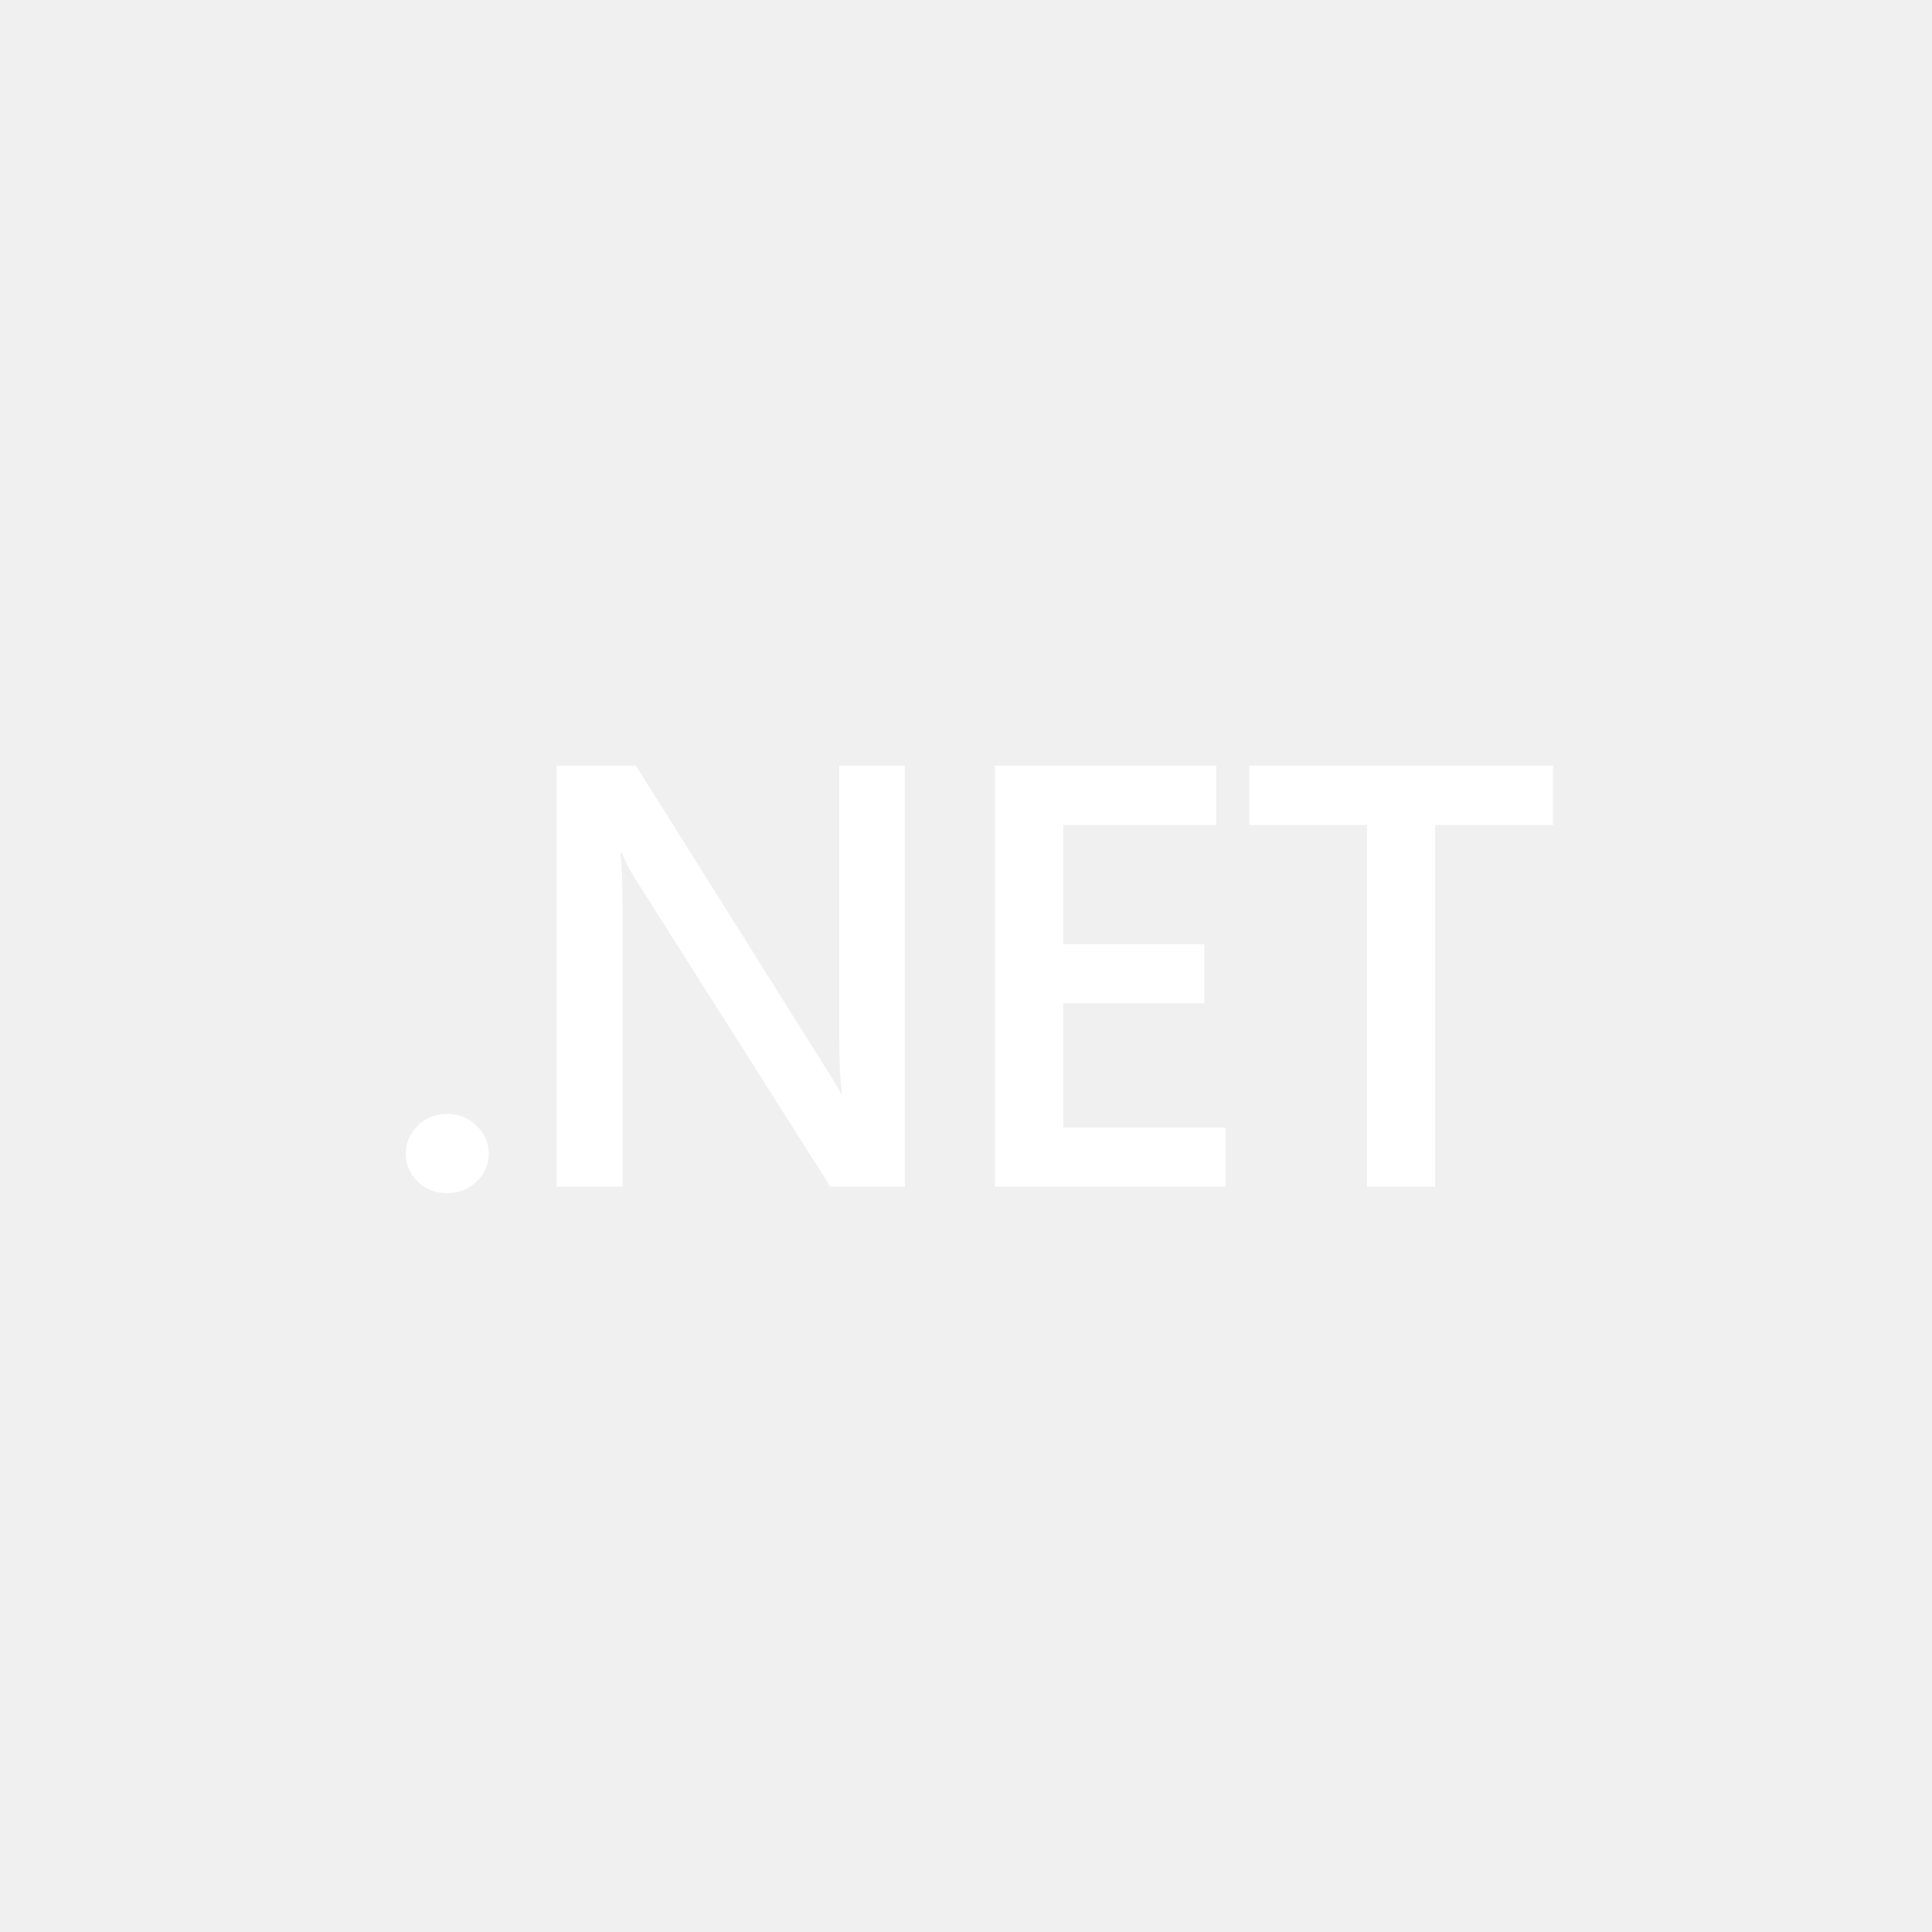
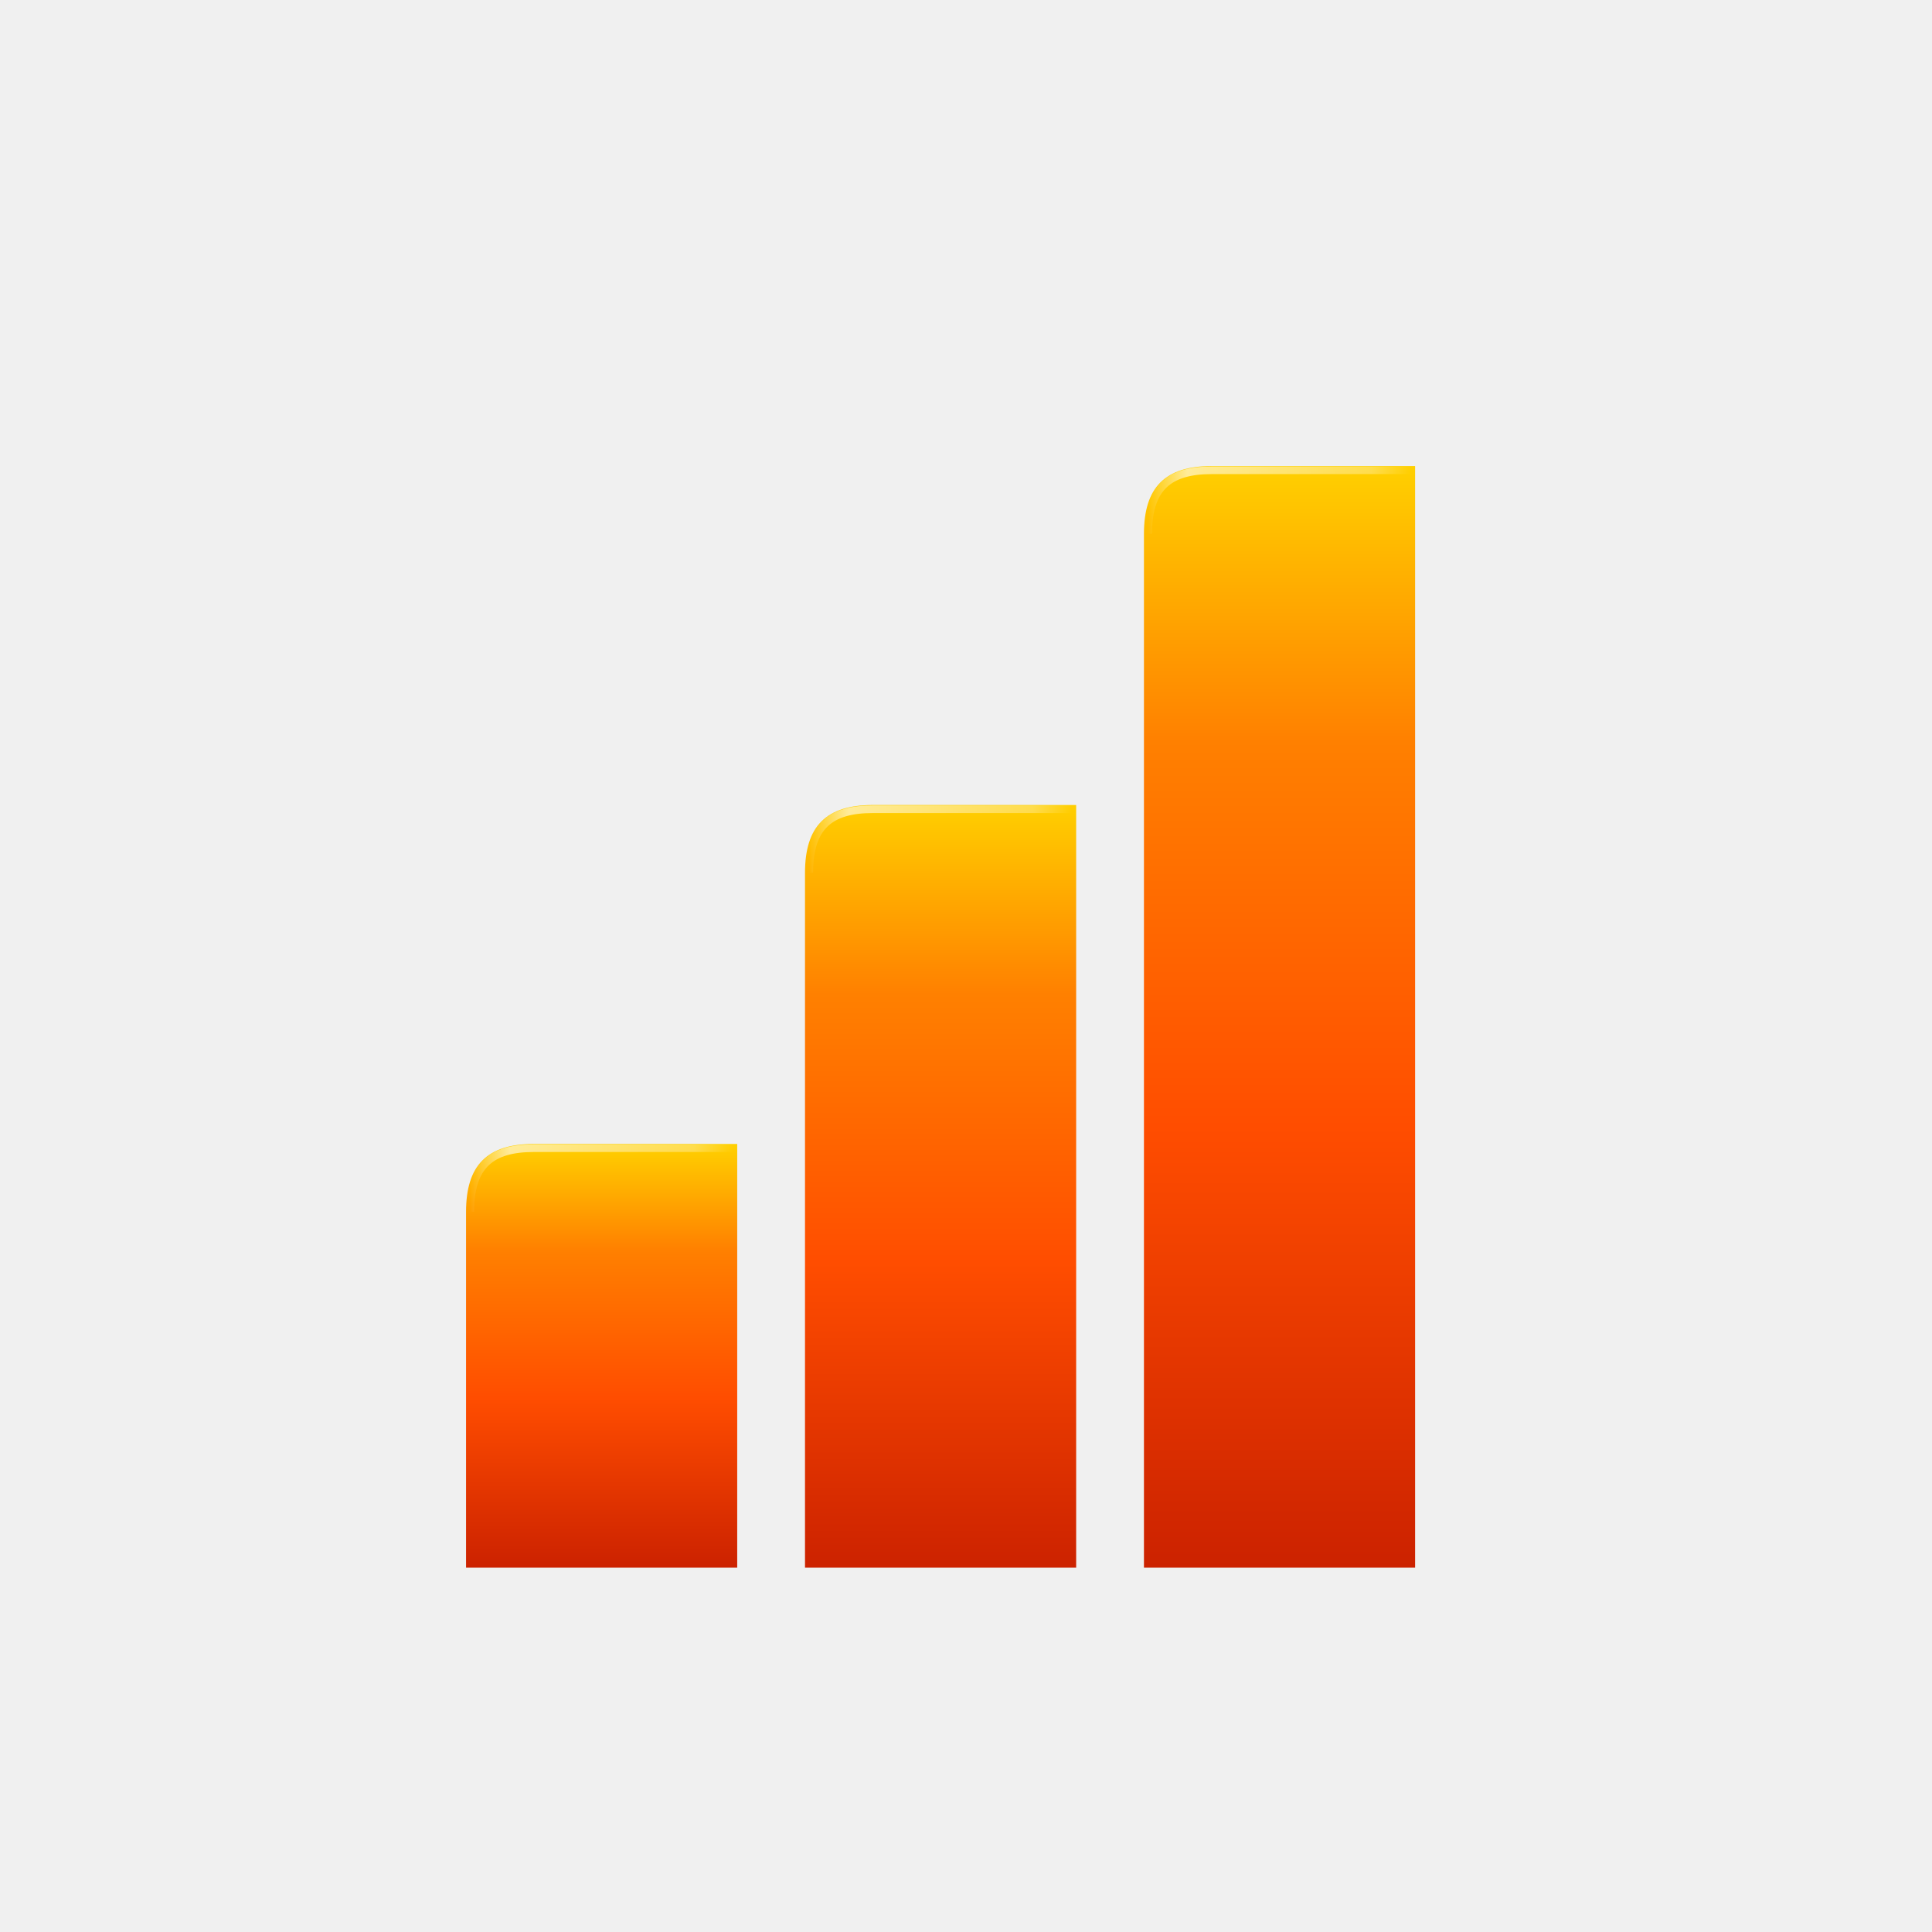
<svg xmlns="http://www.w3.org/2000/svg" width="456" height="456" viewBox="0 0 456 456" version="1.1" xml:space="preserve" style="fill-rule:evenodd;clip-rule:evenodd;stroke-linejoin:round;stroke-miterlimit:2;">
-   <path d="m 105.5,281.609 c -2.703,0 -5.001,-0.9 -6.893,-2.702 -1.892,-1.848 -2.838,-4.042 -2.838,-6.582 0,-2.587 0.946,-4.804 2.838,-6.652 1.892,-1.848 4.19,-2.772 6.893,-2.772 2.748,0 5.068,0.924 6.96,2.772 1.937,1.848 2.906,4.064 2.906,6.652 0,2.54 -0.968,4.734 -2.906,6.582 -1.892,1.802 -4.212,2.702 -6.96,2.702 z" style="fill:#ffffff;fill-rule:nonzero;stroke-width:0.838" />
-   <path d="M 213.561,280.084 H 195.99 L 149.7,207.054 c -1.171,-1.848 -2.14,-3.765 -2.906,-5.751 h -0.406 c 0.361,2.125 0.541,6.675 0.541,13.65 v 65.132 h -15.543 v -99.36 h 18.719 l 44.737,71.298 c 1.892,2.957 3.109,4.989 3.649,6.098 h 0.27 c -0.45,-2.632 -0.676,-7.09 -0.676,-13.373 v -64.023 h 15.476 z" style="fill:#ffffff;fill-rule:nonzero;stroke-width:0.838" />
-   <path d="m 289.251,280.084 h -54.401 v -99.36 h 52.238 v 13.997 h -36.154 v 28.131 h 33.316 v 13.927 h -33.316 v 29.378 h 38.316 z" style="fill:#ffffff;fill-rule:nonzero;stroke-width:0.838" />
-   <path d="M 366.565,194.721 H 338.722 v 85.363 h -16.084 v -85.363 h -27.775 v -13.997 h 71.701 z" style="fill:#ffffff;fill-rule:nonzero;stroke-width:0.838" />
+   <defs>
+     <linearGradient id="levelupGradient" x1="0%" y1="100%" x2="0%" y2="0%">
+       <stop offset="0%" stop-color="#CC2200" />
+       <stop offset="40%" stop-color="#FF4D00" />
+       <stop offset="75%" stop-color="#FF8000" />
+       <stop offset="100%" stop-color="#FFD000" />
+     </linearGradient>
+     <linearGradient id="brilloFadeDoble" x1="0%" y1="0%" x2="100%" y2="0%">
+       <stop offset="0%" stop-color="white" stop-opacity="0" />
+       <stop offset="15%" stop-color="white" stop-opacity="0.6" />
+       <stop offset="85%" stop-color="white" stop-opacity="0.3" />
+       <stop offset="100%" stop-color="white" stop-opacity="0" />
+     </linearGradient>
+   </defs>
+   <g transform="translate(110,110) scale(1)">
+     <path d="M 0,176 C 0,165 5,160 16,160 L 64,160 L 64,260 L 0,260 Z" fill="url(#levelupGradient)" />
+     <path d="M 1,176 C 1,165 6,161 16,161 L 63,161" stroke="url(#brilloFadeDoble)" stroke-width="1.8" fill="none" />
+     <path d="M 80,96 C 80,85 85,80 96,80 L 144,80 L 144,260 L 80,260 Z" fill="url(#levelupGradient)" />
+     <path d="M 81,96 C 81,85 86,81 96,81 L 143,81" stroke="url(#brilloFadeDoble)" stroke-width="1.8" fill="none" />
+     <path d="M 160,16 C 160,5 165,0 176,0 L 224,0 L 224,260 L 160,260 Z" fill="url(#levelupGradient)" />
+     <path d="M 161,16 C 161,5 166,1 176,1 L 223,1" stroke="url(#brilloFadeDoble)" stroke-width="1.8" fill="none" />
+   </g>
</svg>
